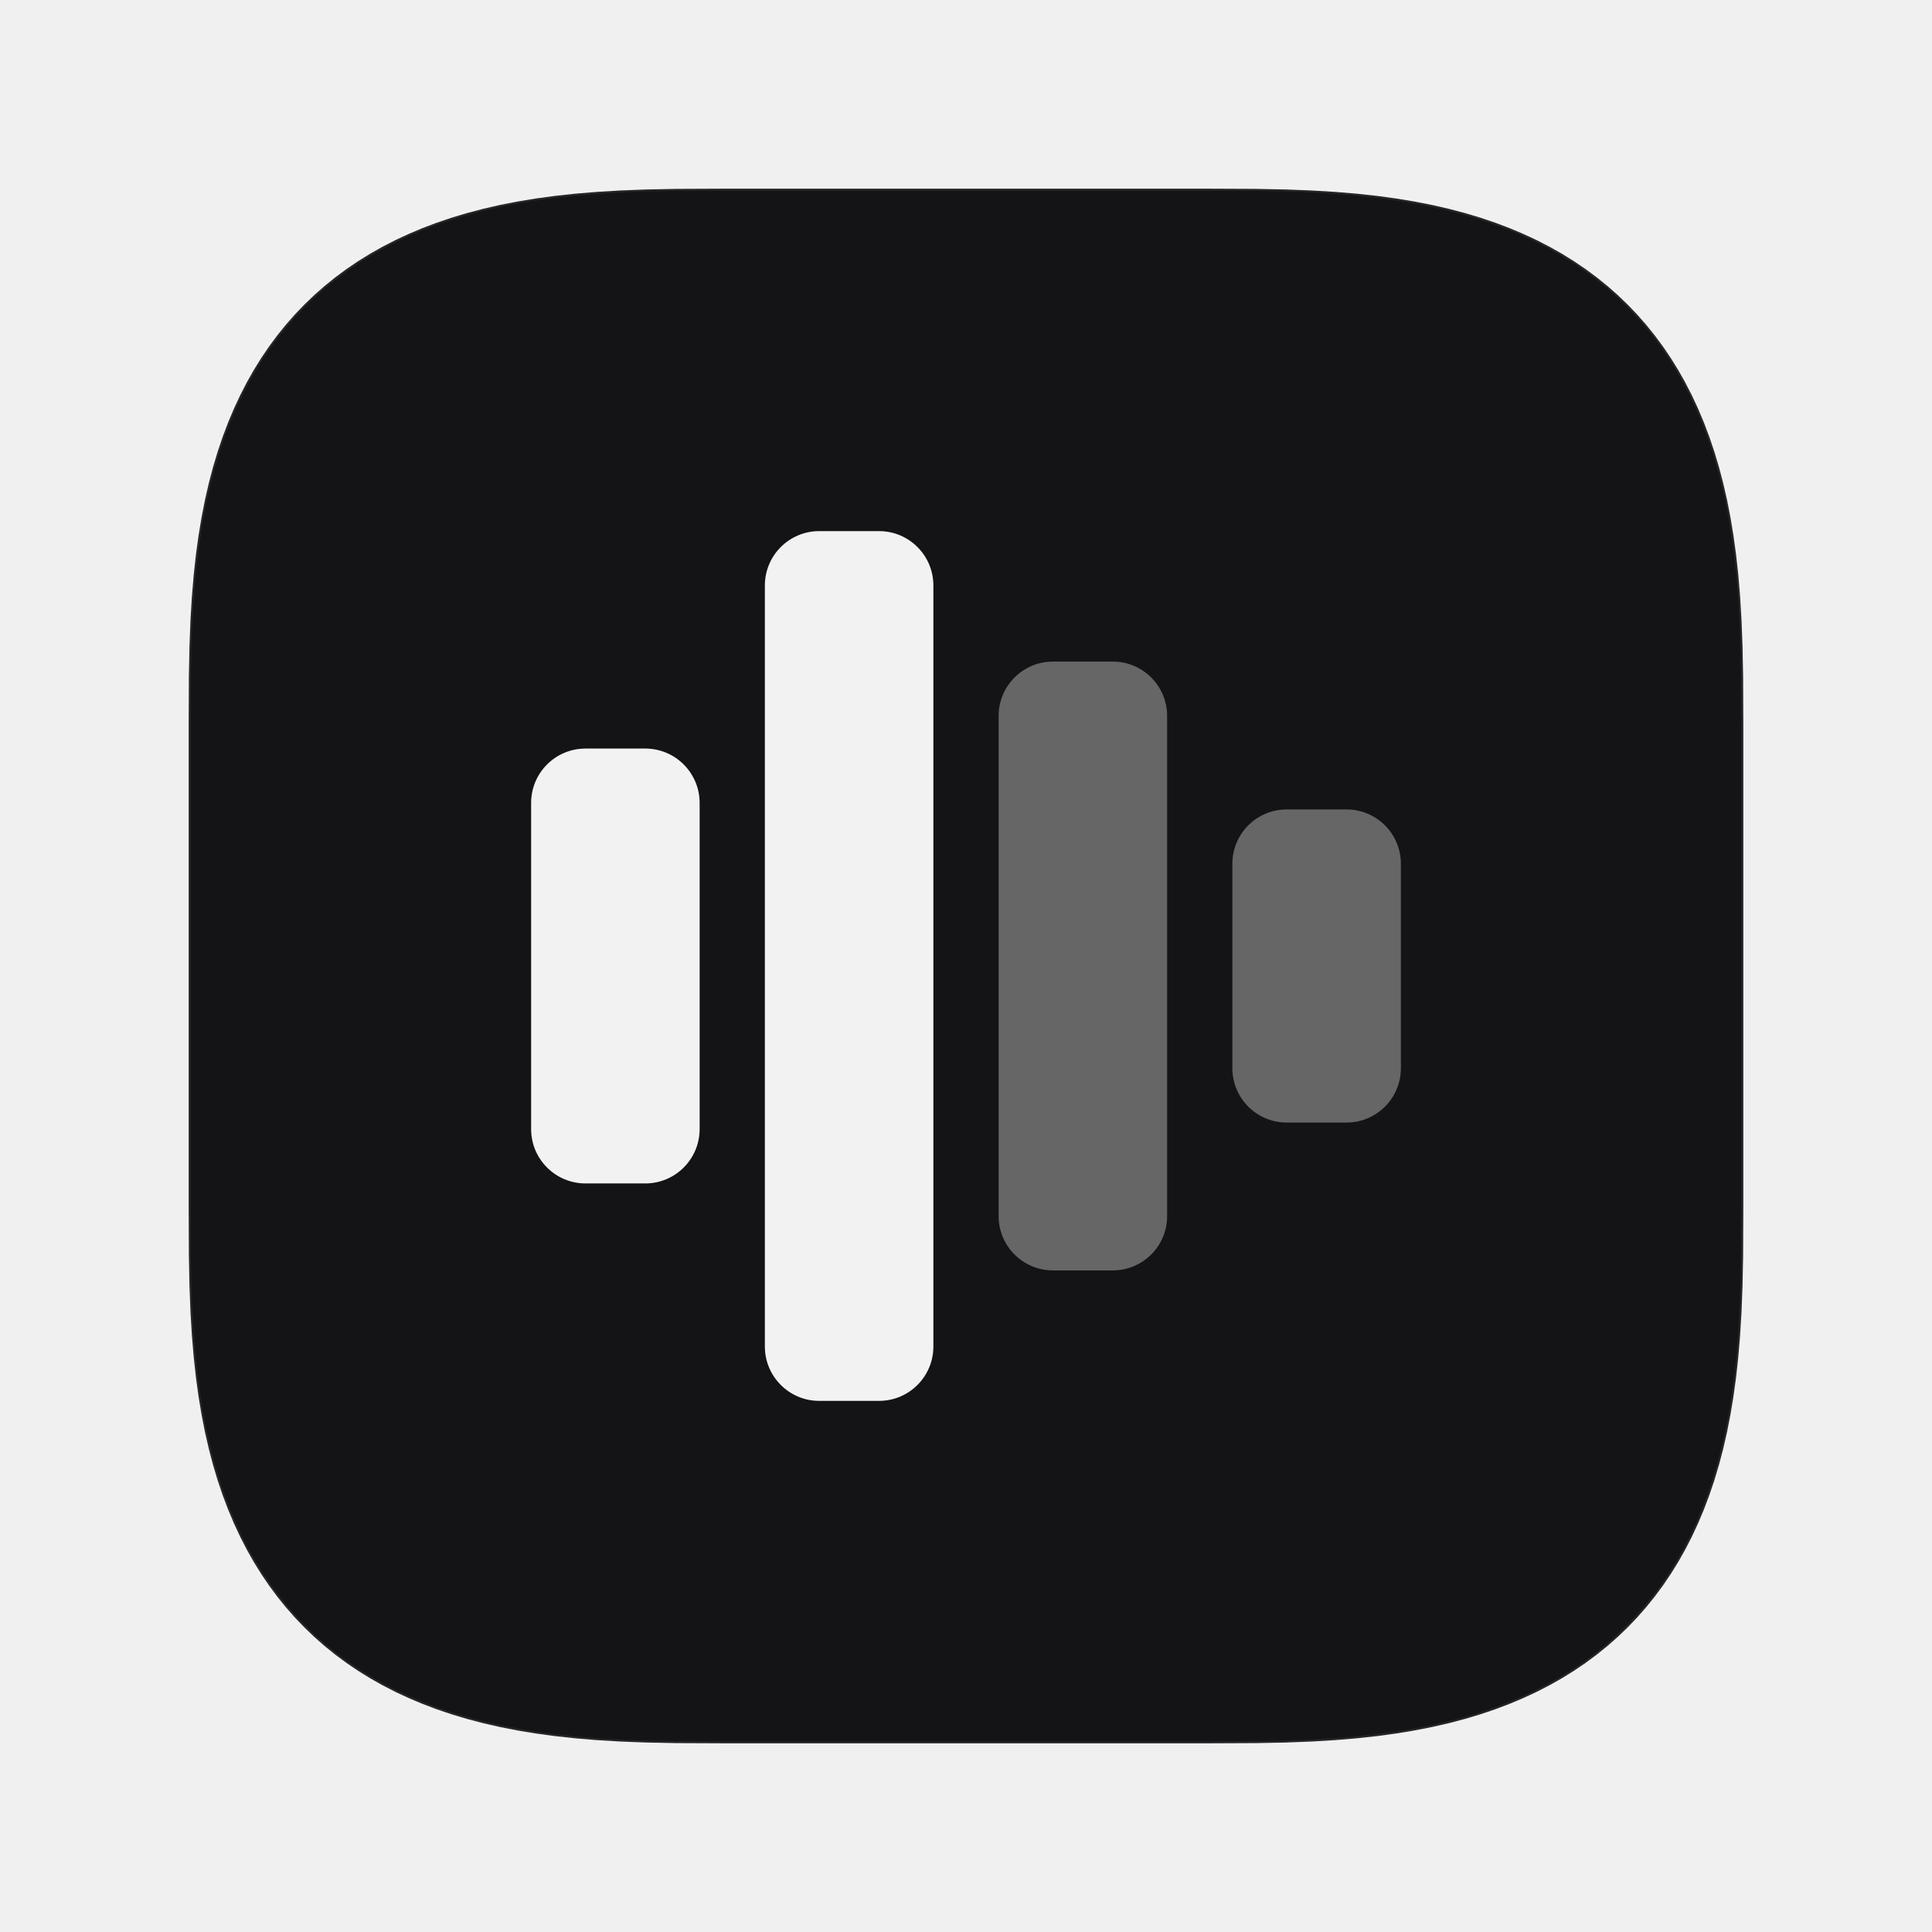
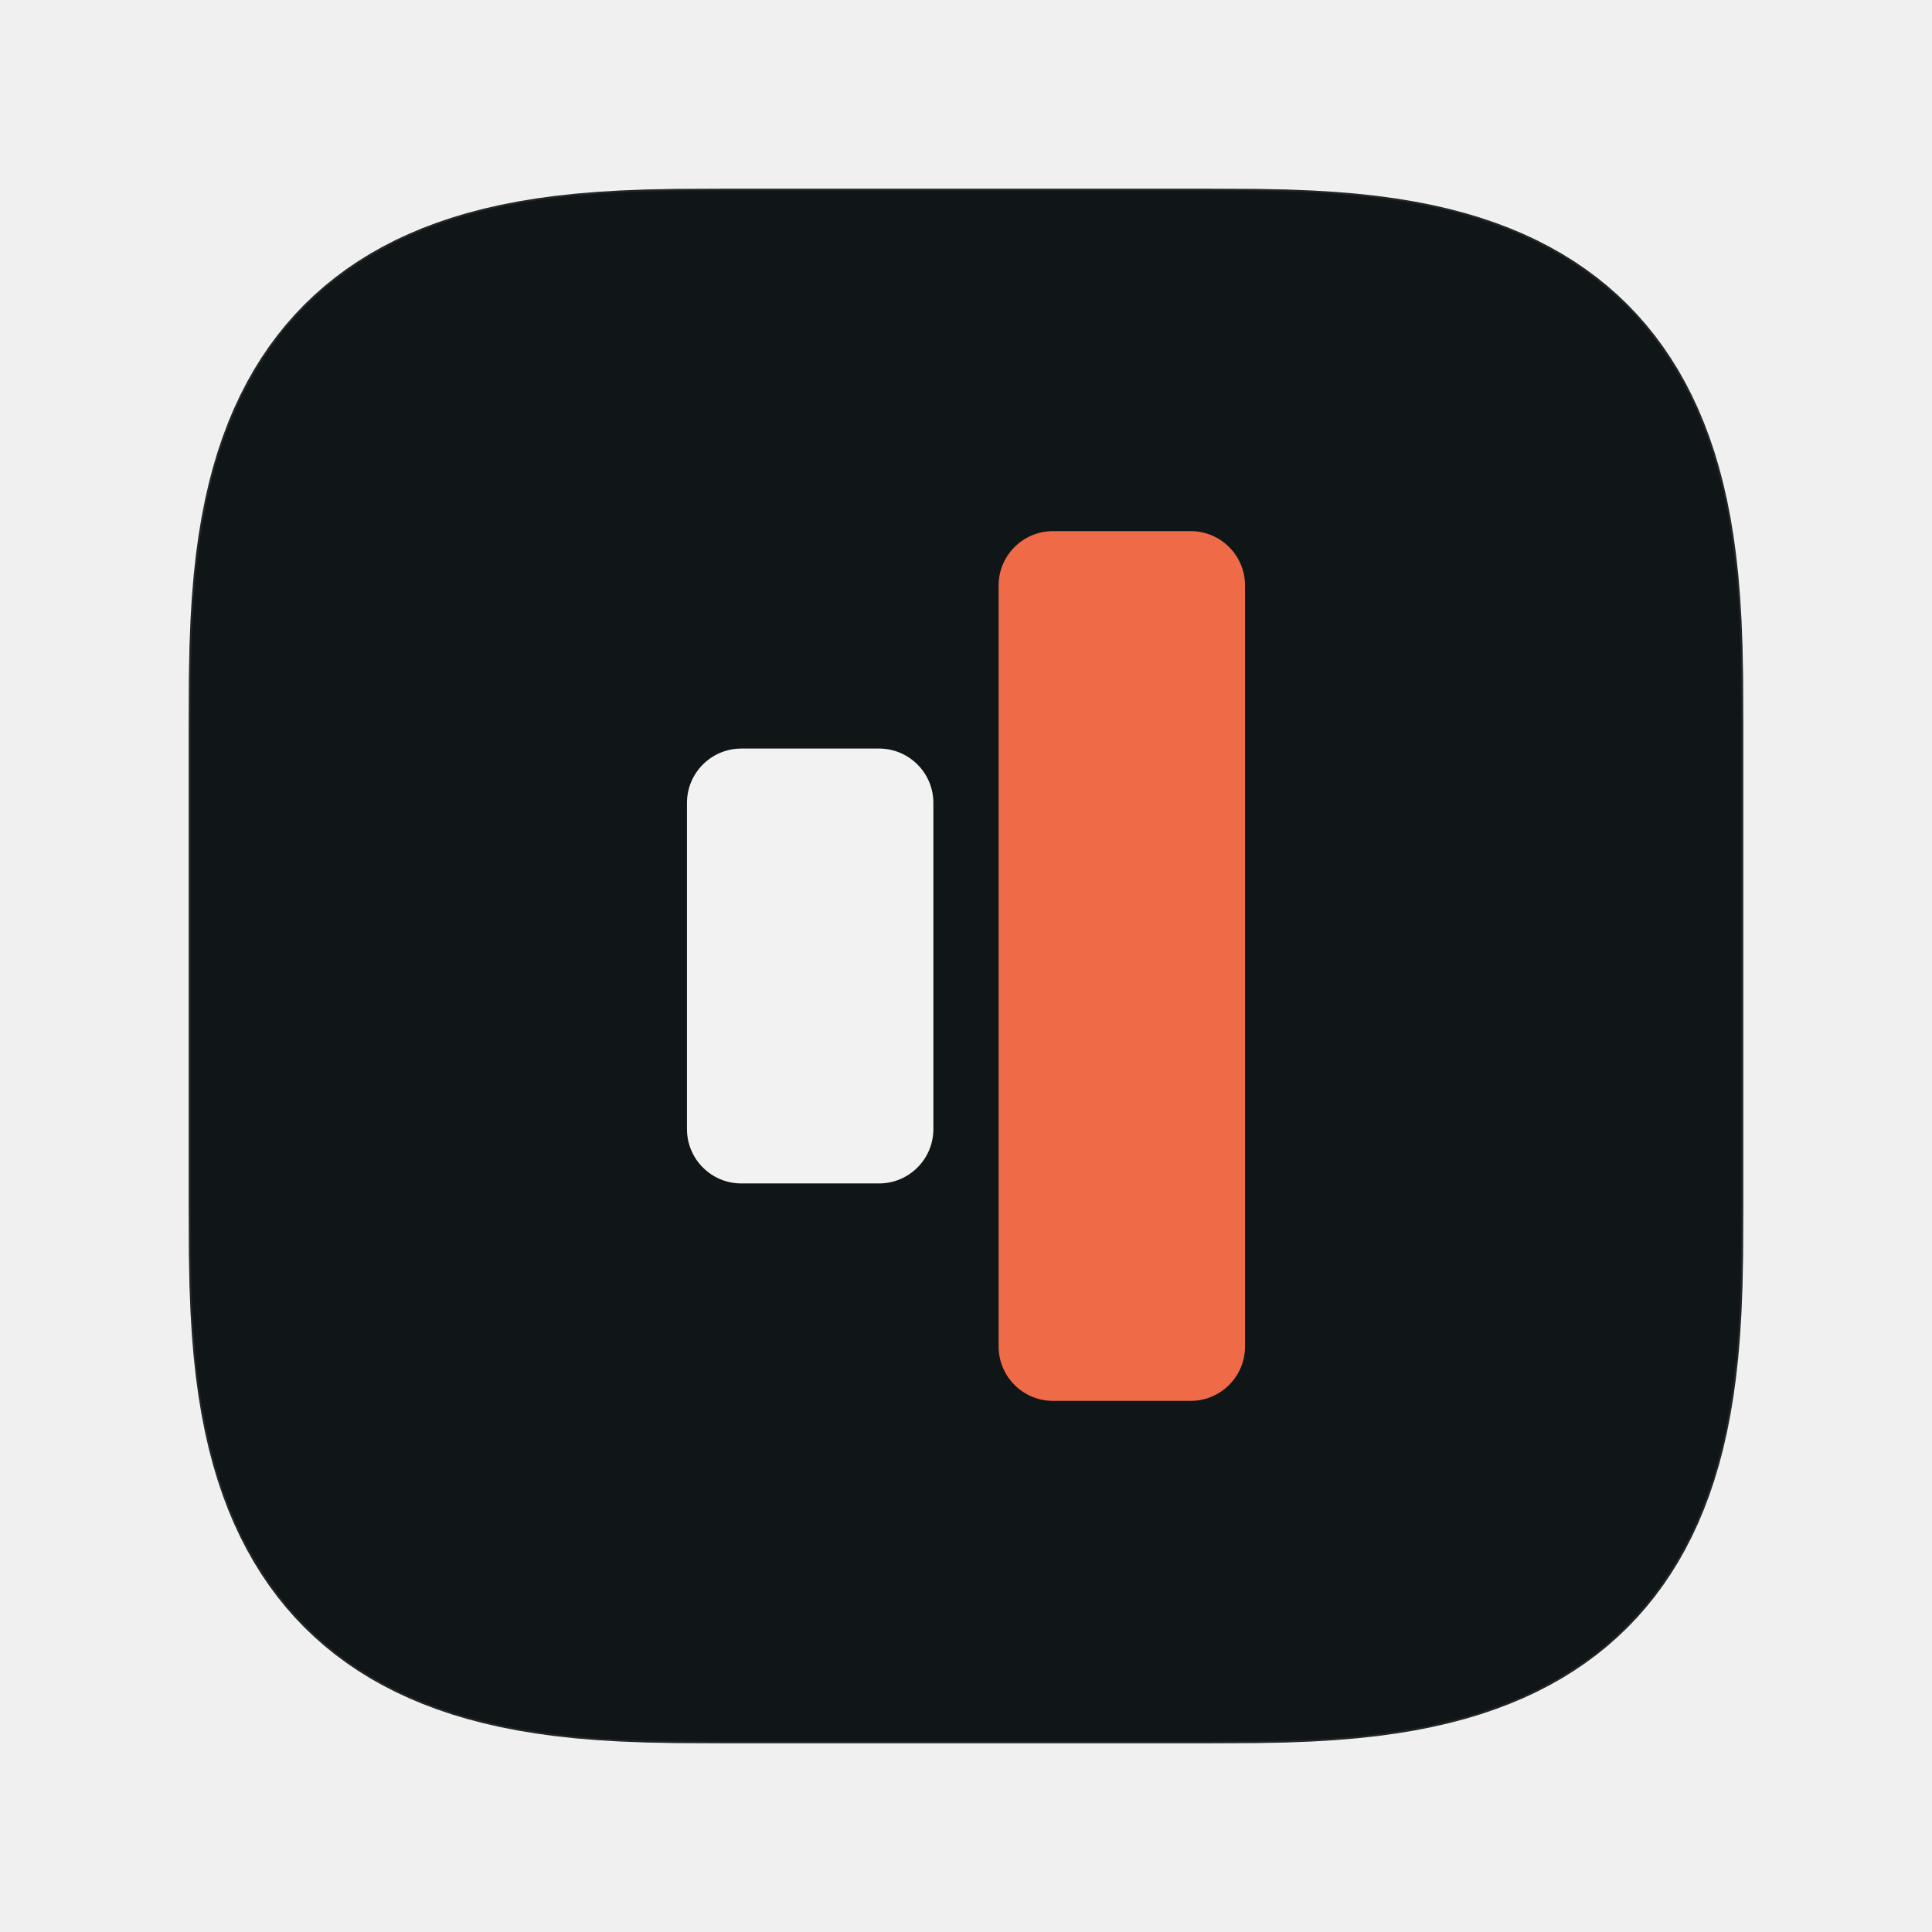
<svg xmlns="http://www.w3.org/2000/svg" viewBox="0 0 1024 1024" role="img" aria-label="Speech">
-   <path d="M384.28 100L639.72 100L639.72 100L665.513 100.107L681.656 100.427L695.424 100.961L707.826 101.709L719.281 102.67L730.016 103.844L740.167 105.232L749.827 106.833L759.059 108.646L767.909 110.673L776.413 112.912L784.598 115.364L792.484 118.028L800.088 120.905L807.424 123.994L814.502 127.295L821.331 130.808L827.918 134.534L834.269 138.473L840.389 142.625L846.282 146.99L851.951 151.569L857.398 156.363L862.626 161.374L867.637 166.602L872.431 172.049L877.01 177.718L881.375 183.611L885.527 189.731L889.466 196.082L893.192 202.669L896.705 209.498L900.006 216.576L903.095 223.912L905.972 231.516L908.636 239.402L911.088 247.587L913.327 256.091L915.354 264.941L917.167 274.173L918.768 283.833L920.156 293.984L921.33 304.719L922.291 316.174L923.039 328.576L923.573 342.344L923.893 358.487L924 384.28L924 639.72L924 639.72L923.893 665.513L923.573 681.656L923.039 695.424L922.291 707.826L921.33 719.281L920.156 730.016L918.768 740.167L917.167 749.827L915.354 759.059L913.327 767.909L911.088 776.413L908.636 784.598L905.972 792.484L903.095 800.088L900.006 807.424L896.705 814.502L893.192 821.331L889.466 827.918L885.527 834.269L881.375 840.389L877.01 846.282L872.431 851.951L867.637 857.398L862.626 862.626L857.398 867.637L851.951 872.431L846.282 877.01L840.389 881.375L834.269 885.527L827.918 889.466L821.331 893.192L814.502 896.705L807.424 900.006L800.088 903.095L792.484 905.972L784.598 908.636L776.413 911.088L767.909 913.327L759.059 915.354L749.827 917.167L740.167 918.768L730.016 920.156L719.281 921.33L707.826 922.291L695.424 923.039L681.656 923.573L665.513 923.893L639.72 924L384.28 924L384.28 924L358.487 923.893L342.344 923.573L328.576 923.039L316.174 922.291L304.719 921.33L293.984 920.156L283.833 918.768L274.173 917.167L264.941 915.354L256.091 913.327L247.587 911.088L239.402 908.636L231.516 905.972L223.912 903.095L216.576 900.006L209.498 896.705L202.669 893.192L196.082 889.466L189.731 885.527L183.611 881.375L177.718 877.01L172.049 872.431L166.602 867.637L161.374 862.626L156.363 857.398L151.569 851.951L146.99 846.282L142.625 840.389L138.473 834.269L134.534 827.918L130.808 821.331L127.295 814.502L123.994 807.424L120.905 800.088L118.028 792.484L115.364 784.598L112.912 776.413L110.673 767.909L108.646 759.059L106.833 749.827L105.232 740.167L103.844 730.016L102.67 719.281L101.709 707.826L100.961 695.424L100.427 681.656L100.107 665.513L100 639.72L100 384.28L100 384.28L100.107 358.487L100.427 342.344L100.961 328.576L101.709 316.174L102.67 304.719L103.844 293.984L105.232 283.833L106.833 274.173L108.646 264.941L110.673 256.091L112.912 247.587L115.364 239.402L118.028 231.516L120.905 223.912L123.994 216.576L127.295 209.498L130.808 202.669L134.534 196.082L138.473 189.731L142.625 183.611L146.99 177.718L151.569 172.049L156.363 166.602L161.374 161.374L166.602 156.363L172.049 151.569L177.718 146.99L183.611 142.625L189.731 138.473L196.082 134.534L202.669 130.808L209.498 127.295L216.576 123.994L223.912 120.905L231.516 118.028L239.402 115.364L247.587 112.912L256.091 110.673L264.941 108.646L274.173 106.833L283.833 105.232L293.984 103.844L304.719 102.67L316.174 101.709L328.576 100.961L342.344 100.427L358.487 100.107L384.28 100Z" fill="#141416" />
+   <path d="M384.28 100L639.72 100L639.72 100L665.513 100.107L681.656 100.427L695.424 100.961L707.826 101.709L719.281 102.67L730.016 103.844L740.167 105.232L749.827 106.833L759.059 108.646L767.909 110.673L776.413 112.912L784.598 115.364L792.484 118.028L800.088 120.905L807.424 123.994L814.502 127.295L821.331 130.808L827.918 134.534L834.269 138.473L840.389 142.625L846.282 146.99L851.951 151.569L857.398 156.363L862.626 161.374L867.637 166.602L872.431 172.049L877.01 177.718L881.375 183.611L885.527 189.731L889.466 196.082L893.192 202.669L896.705 209.498L900.006 216.576L903.095 223.912L905.972 231.516L908.636 239.402L911.088 247.587L913.327 256.091L915.354 264.941L917.167 274.173L918.768 283.833L920.156 293.984L921.33 304.719L922.291 316.174L923.039 328.576L923.573 342.344L923.893 358.487L924 384.28L924 639.72L924 639.72L923.893 665.513L923.573 681.656L923.039 695.424L922.291 707.826L921.33 719.281L920.156 730.016L918.768 740.167L917.167 749.827L915.354 759.059L913.327 767.909L911.088 776.413L908.636 784.598L905.972 792.484L903.095 800.088L900.006 807.424L896.705 814.502L893.192 821.331L889.466 827.918L885.527 834.269L881.375 840.389L877.01 846.282L872.431 851.951L867.637 857.398L862.626 862.626L857.398 867.637L851.951 872.431L846.282 877.01L840.389 881.375L834.269 885.527L827.918 889.466L821.331 893.192L814.502 896.705L807.424 900.006L800.088 903.095L792.484 905.972L784.598 908.636L776.413 911.088L767.909 913.327L759.059 915.354L749.827 917.167L740.167 918.768L730.016 920.156L719.281 921.33L707.826 922.291L695.424 923.039L681.656 923.573L665.513 923.893L639.72 924L384.28 924L384.28 924L358.487 923.893L342.344 923.573L328.576 923.039L316.174 922.291L304.719 921.33L293.984 920.156L283.833 918.768L274.173 917.167L264.941 915.354L256.091 913.327L247.587 911.088L239.402 908.636L231.516 905.972L223.912 903.095L216.576 900.006L209.498 896.705L202.669 893.192L196.082 889.466L189.731 885.527L183.611 881.375L177.718 877.01L172.049 872.431L166.602 867.637L161.374 862.626L156.363 857.398L151.569 851.951L146.99 846.282L142.625 840.389L138.473 834.269L134.534 827.918L130.808 821.331L127.295 814.502L123.994 807.424L120.905 800.088L118.028 792.484L115.364 784.598L112.912 776.413L110.673 767.909L108.646 759.059L106.833 749.827L105.232 740.167L103.844 730.016L102.67 719.281L101.709 707.826L100.961 695.424L100.427 681.656L100.107 665.513L100 639.72L100 384.28L100 384.28L100.107 358.487L100.427 342.344L100.961 328.576L101.709 316.174L102.67 304.719L103.844 293.984L105.232 283.833L106.833 274.173L108.646 264.941L110.673 256.091L112.912 247.587L115.364 239.402L118.028 231.516L120.905 223.912L123.994 216.576L127.295 209.498L130.808 202.669L134.534 196.082L138.473 189.731L142.625 183.611L146.99 177.718L151.569 172.049L156.363 166.602L161.374 161.374L166.602 156.363L172.049 151.569L177.718 146.99L183.611 142.625L189.731 138.473L196.082 134.534L202.669 130.808L209.498 127.295L216.576 123.994L223.912 120.905L231.516 118.028L239.402 115.364L247.587 112.912L256.091 110.673L264.941 108.646L274.173 106.833L283.833 105.232L293.984 103.844L304.719 102.67L316.174 101.709L328.576 100.961L342.344 100.427L358.487 100.107L384.28 100Z" fill="#101518" />
  <path d="M384.28 100L639.72 100L639.72 100L665.513 100.107L681.656 100.427L695.424 100.961L707.826 101.709L719.281 102.67L730.016 103.844L740.167 105.232L749.827 106.833L759.059 108.646L767.909 110.673L776.413 112.912L784.598 115.364L792.484 118.028L800.088 120.905L807.424 123.994L814.502 127.295L821.331 130.808L827.918 134.534L834.269 138.473L840.389 142.625L846.282 146.99L851.951 151.569L857.398 156.363L862.626 161.374L867.637 166.602L872.431 172.049L877.01 177.718L881.375 183.611L885.527 189.731L889.466 196.082L893.192 202.669L896.705 209.498L900.006 216.576L903.095 223.912L905.972 231.516L908.636 239.402L911.088 247.587L913.327 256.091L915.354 264.941L917.167 274.173L918.768 283.833L920.156 293.984L921.33 304.719L922.291 316.174L923.039 328.576L923.573 342.344L923.893 358.487L924 384.28L924 639.72L924 639.72L923.893 665.513L923.573 681.656L923.039 695.424L922.291 707.826L921.33 719.281L920.156 730.016L918.768 740.167L917.167 749.827L915.354 759.059L913.327 767.909L911.088 776.413L908.636 784.598L905.972 792.484L903.095 800.088L900.006 807.424L896.705 814.502L893.192 821.331L889.466 827.918L885.527 834.269L881.375 840.389L877.01 846.282L872.431 851.951L867.637 857.398L862.626 862.626L857.398 867.637L851.951 872.431L846.282 877.01L840.389 881.375L834.269 885.527L827.918 889.466L821.331 893.192L814.502 896.705L807.424 900.006L800.088 903.095L792.484 905.972L784.598 908.636L776.413 911.088L767.909 913.327L759.059 915.354L749.827 917.167L740.167 918.768L730.016 920.156L719.281 921.33L707.826 922.291L695.424 923.039L681.656 923.573L665.513 923.893L639.72 924L384.28 924L384.28 924L358.487 923.893L342.344 923.573L328.576 923.039L316.174 922.291L304.719 921.33L293.984 920.156L283.833 918.768L274.173 917.167L264.941 915.354L256.091 913.327L247.587 911.088L239.402 908.636L231.516 905.972L223.912 903.095L216.576 900.006L209.498 896.705L202.669 893.192L196.082 889.466L189.731 885.527L183.611 881.375L177.718 877.01L172.049 872.431L166.602 867.637L161.374 862.626L156.363 857.398L151.569 851.951L146.99 846.282L142.625 840.389L138.473 834.269L134.534 827.918L130.808 821.331L127.295 814.502L123.994 807.424L120.905 800.088L118.028 792.484L115.364 784.598L112.912 776.413L110.673 767.909L108.646 759.059L106.833 749.827L105.232 740.167L103.844 730.016L102.67 719.281L101.709 707.826L100.961 695.424L100.427 681.656L100.107 665.513L100 639.72L100 384.28L100 384.28L100.107 358.487L100.427 342.344L100.961 328.576L101.709 316.174L102.67 304.719L103.844 293.984L105.232 283.833L106.833 274.173L108.646 264.941L110.673 256.091L112.912 247.587L115.364 239.402L118.028 231.516L120.905 223.912L123.994 216.576L127.295 209.498L130.808 202.669L134.534 196.082L138.473 189.731L142.625 183.611L146.99 177.718L151.569 172.049L156.363 166.602L161.374 161.374L166.602 156.363L172.049 151.569L177.718 146.99L183.611 142.625L189.731 138.473L196.082 134.534L202.669 130.808L209.498 127.295L216.576 123.994L223.912 120.905L231.516 118.028L239.402 115.364L247.587 112.912L256.091 110.673L264.941 108.646L274.173 106.833L283.833 105.232L293.984 103.844L304.719 102.67L316.174 101.709L328.576 100.961L342.344 100.427L358.487 100.107L384.28 100Z" fill="none" stroke="rgba(255,255,255,.08)" stroke-width="2" />
  <svg width="576.237" height="576.237" viewBox="0 0 20 20" fill="none" aria-hidden="true" x="223.881" y="223.881">
-     <rect x="2" y="6" width="3.1" height="8" rx="1" fill="#f2f2f2" />
-     <rect x="6.3" y="2" width="3.1" height="16" rx="1" fill="#f2f2f2" />
-     <rect x="10.6" y="4.4" width="3.1" height="11.2" rx="1" fill="#ffffff" fill-opacity="0.35" />
-     <rect x="14.9" y="7.12" width="3.1" height="5.76" rx="1" fill="#ffffff" fill-opacity="0.35" />
+     <rect x="4.867" y="6" width="4.533" height="8" rx="1" fill="#f2f2f2" />
+     <rect x="10.6" y="2" width="4.533" height="16" rx="1" fill="#ef6a47" />
  </svg>
</svg>
